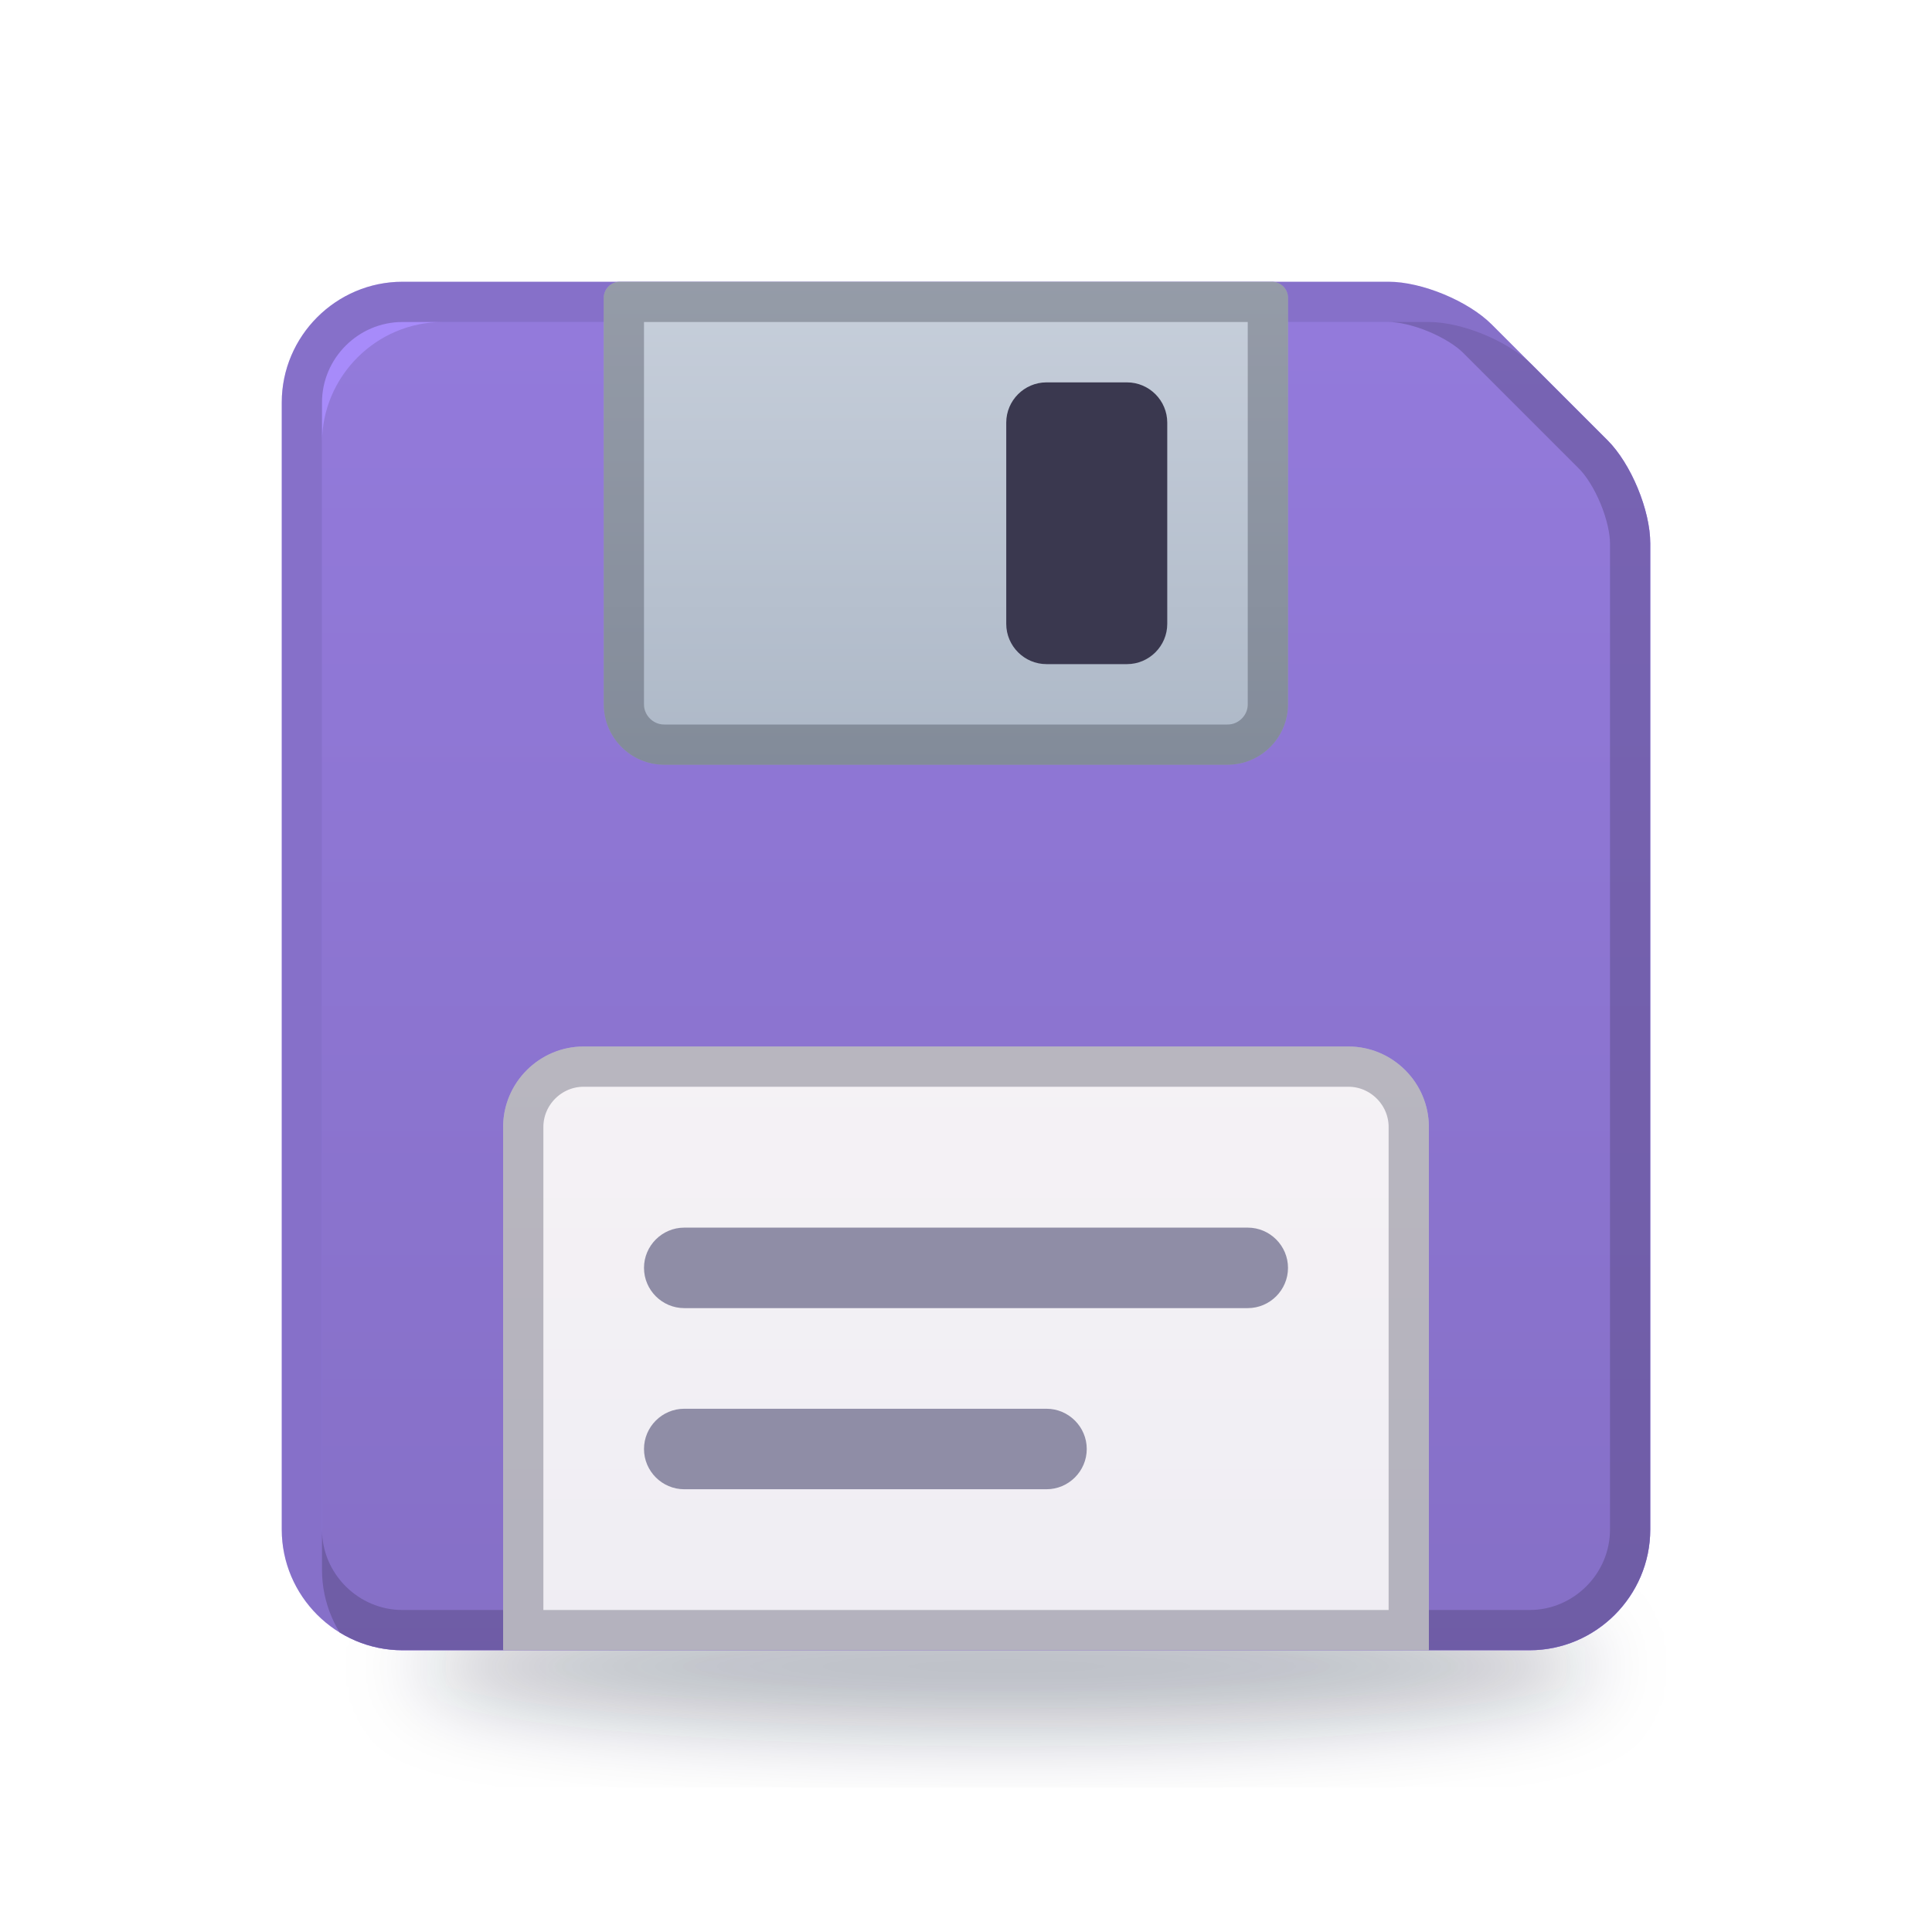
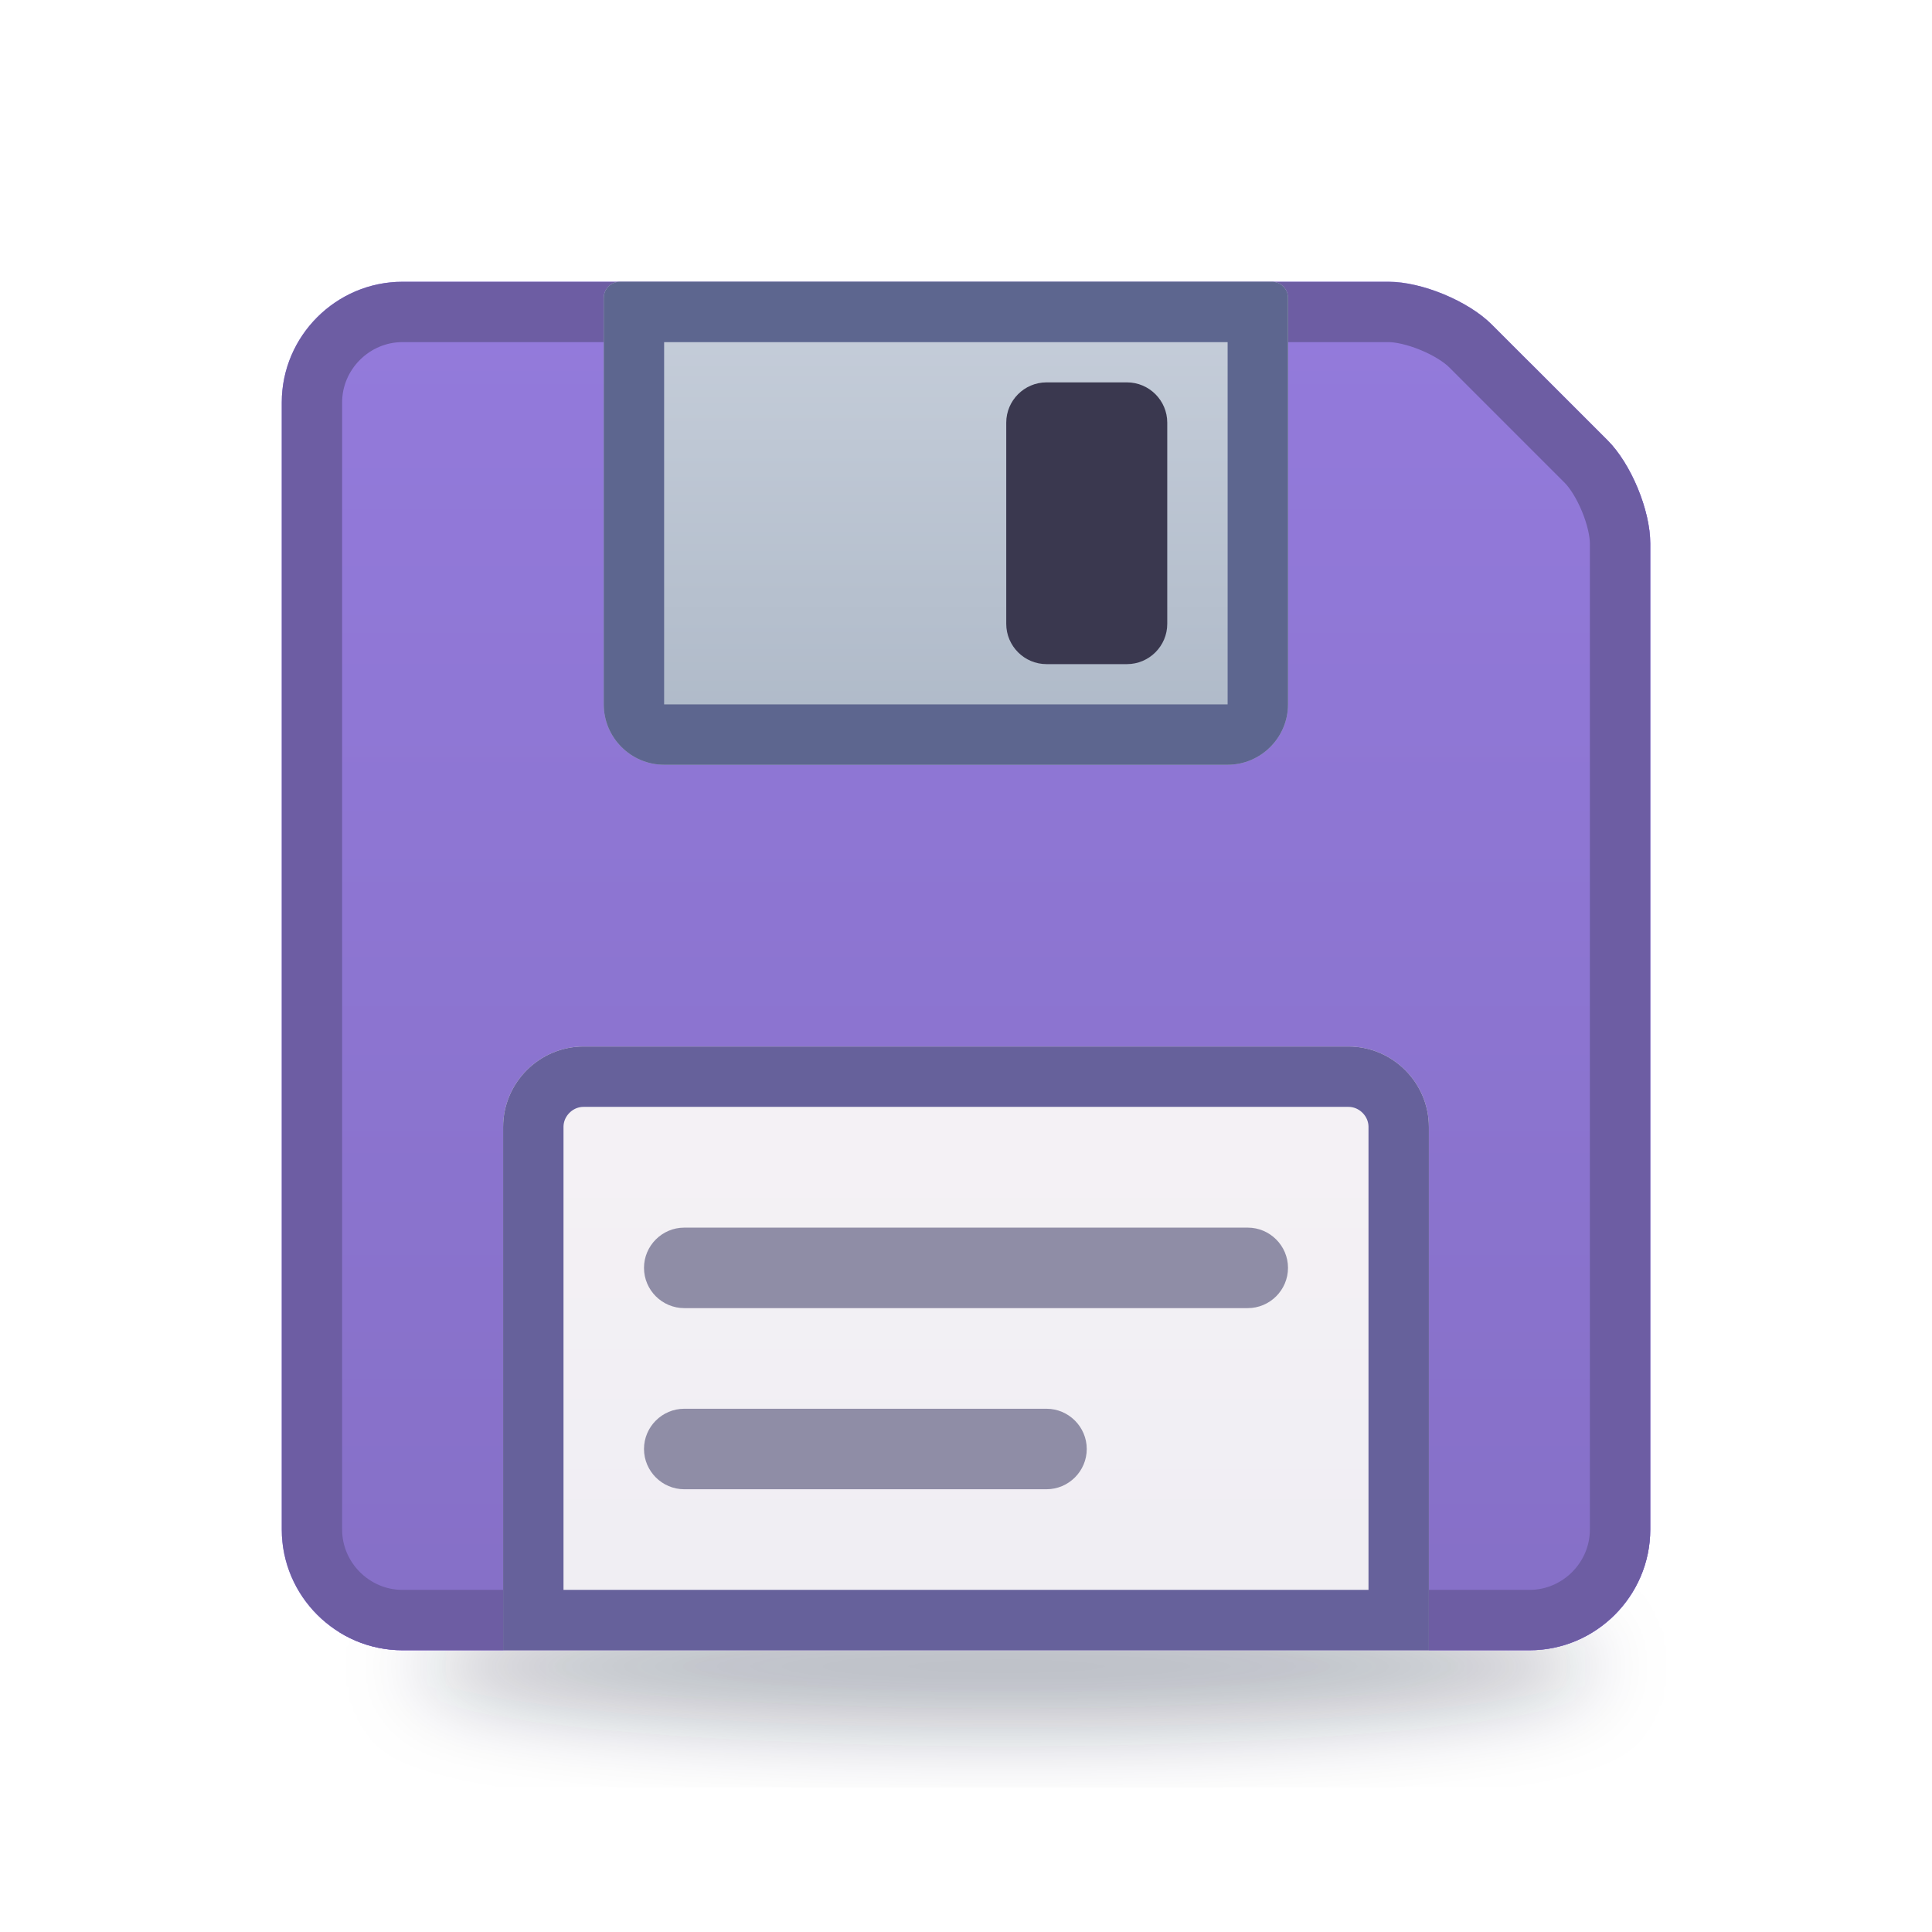
<svg xmlns="http://www.w3.org/2000/svg" viewBox="0 0 48 48" width="48" height="48">
  <defs>
    <filter id="e-floppy-disk-48-b1" x="-50%" y="-50%" width="200%" height="200%">
      <feGaussianBlur stdDeviation="1" />
    </filter>
    <linearGradient id="e-floppy-disk-48-g937adb856fc6" x1="0" y1="0" x2="0" y2="1">
      <stop offset="0" stop-color="#937adb" />
      <stop offset="1" stop-color="#856fc6" />
    </linearGradient>
    <clipPath id="e-floppy-disk-48-c1">
      <path d="M7 10 C7 8.35 8.35 7 10 7 L34.5 7 C35.325 7 36.477 7.477 37.061 8.061 L39.939 10.939 C40.523 11.523 41 12.675 41 13.5 L41 38 C41 39.65 39.65 41 38 41 L10 41 C8.35 41 7 39.65 7 38 Z" clip-rule="evenodd" />
    </clipPath>
    <linearGradient id="e-floppy-disk-48-gc7cfdbadb8c7" x1="0" y1="0" x2="0" y2="1">
      <stop offset="0" stop-color="#c7cfdb" />
      <stop offset="1" stop-color="#adb8c7" />
    </linearGradient>
    <clipPath id="e-floppy-disk-48-c2">
      <path d="M15 7.4 C15 7.18 15.18 7 15.4 7 L31.6 7 C31.82 7 32 7.18 32 7.4 L32 17.5 C32 18.325 31.325 19 30.5 19 L16.5 19 C15.675 19 15 18.325 15 17.5 Z" clip-rule="evenodd" />
    </clipPath>
    <linearGradient id="e-floppy-disk-48-gf5f2f5efedf3" x1="0" y1="0" x2="0" y2="1">
      <stop offset="0" stop-color="#f5f2f5" />
      <stop offset="1" stop-color="#efedf3" />
    </linearGradient>
    <clipPath id="e-floppy-disk-48-c3">
      <path d="M12.51 41 C12.505 41 12.5 40.995 12.5 40.99 L12.5 28 C12.5 26.9 13.4 26 14.5 26 L33.5 26 C34.6 26 35.5 26.9 35.5 28 L35.5 40.99 C35.5 40.995 35.495 41 35.49 41 Z" clip-rule="evenodd" />
    </clipPath>
  </defs>
  <ellipse cx="25" cy="41.4" rx="14.62" ry="1.5" fill="#0a1230" opacity="0.3" filter="url(#e-floppy-disk-48-b1)" />
  <path d="M7 10 C7 8.35 8.35 7 10 7 L34.5 7 C35.325 7 36.477 7.477 37.061 8.061 L39.939 10.939 C40.523 11.523 41 12.675 41 13.5 L41 38 C41 39.65 39.65 41 38 41 L10 41 C8.35 41 7 39.65 7 38 Z" fill="#a78bfa" fill-rule="evenodd" />
  <g clip-path="url(#e-floppy-disk-48-c1)">
    <path d="M7 10 C7 8.35 8.35 7 10 7 L34.5 7 C35.325 7 36.477 7.477 37.061 8.061 L39.939 10.939 C40.523 11.523 41 12.675 41 13.5 L41 38 C41 39.65 39.65 41 38 41 L10 41 C8.35 41 7 39.65 7 38 Z" fill="url(#e-floppy-disk-48-g937adb856fc6)" fill-rule="evenodd" transform="translate(1 1)" />
  </g>
  <g clip-path="url(#e-floppy-disk-48-c1)">
-     <path d="M7 10 C7 8.35 8.35 7 10 7 L34.5 7 C35.325 7 36.477 7.477 37.061 8.061 L39.939 10.939 C40.523 11.523 41 12.675 41 13.5 L41 38 C41 39.65 39.65 41 38 41 L10 41 C8.35 41 7 39.65 7 38 Z" fill="none" stroke="#3a3157" stroke-width="2" stroke-opacity="0.3" />
+     <path d="M7 10 C7 8.35 8.35 7 10 7 L34.5 7 C35.325 7 36.477 7.477 37.061 8.061 L39.939 10.939 C40.523 11.523 41 12.675 41 13.5 L41 38 C41 39.65 39.65 41 38 41 L10 41 C8.35 41 7 39.65 7 38 Z" fill="none" stroke="#6d5da3" stroke-width="3" stroke-opacity="1" />
  </g>
  <path d="M15 7.4 C15 7.18 15.18 7 15.4 7 L31.6 7 C31.82 7 32 7.18 32 7.4 L32 17.5 C32 18.325 31.325 19 30.5 19 L16.5 19 C15.675 19 15 18.325 15 17.5 Z" fill="url(#e-floppy-disk-48-gc7cfdbadb8c7)" fill-rule="evenodd" />
  <g clip-path="url(#e-floppy-disk-48-c2)">
-     <path d="M15 7.4 C15 7.18 15.18 7 15.4 7 L31.6 7 C31.82 7 32 7.18 32 7.4 L32 17.5 C32 18.325 31.325 19 30.5 19 L16.5 19 C15.675 19 15 18.325 15 17.5 Z" fill="none" stroke="#1f2230" stroke-width="2" stroke-opacity="0.3" />
+     <path d="M15 7.4 C15 7.18 15.18 7 15.4 7 L31.6 7 C31.82 7 32 7.18 32 7.4 L32 17.5 C32 18.325 31.325 19 30.5 19 L16.5 19 C15.675 19 15 18.325 15 17.5 Z" fill="none" stroke="#5d668f" stroke-width="3" stroke-opacity="1" />
  </g>
  <path d="M25 10.5 C25 9.95 25.45 9.5 26 9.5 L28 9.5 C28.55 9.5 29 9.95 29 10.5 L29 15.5 C29 16.05 28.55 16.5 28 16.5 L26 16.5 C25.45 16.5 25 16.05 25 15.5 Z" fill="#3a384f" fill-rule="evenodd" />
  <path d="M12.51 41 C12.505 41 12.5 40.995 12.5 40.99 L12.5 28 C12.5 26.9 13.4 26 14.5 26 L33.5 26 C34.6 26 35.5 26.9 35.5 28 L35.5 40.99 C35.5 40.995 35.495 41 35.49 41 Z" fill="url(#e-floppy-disk-48-gf5f2f5efedf3)" fill-rule="evenodd" />
  <g clip-path="url(#e-floppy-disk-48-c3)">
-     <path d="M12.51 41 C12.505 41 12.5 40.995 12.5 40.99 L12.5 28 C12.5 26.9 13.4 26 14.5 26 L33.5 26 C34.6 26 35.5 26.9 35.5 28 L35.5 40.99 C35.5 40.995 35.495 41 35.49 41 Z" fill="none" stroke="#2a2840" stroke-width="2" stroke-opacity="0.3" />
+     <path d="M12.51 41 C12.505 41 12.5 40.995 12.5 40.99 L12.5 28 C12.5 26.9 13.4 26 14.5 26 L33.5 26 C34.6 26 35.5 26.9 35.5 28 L35.5 40.99 C35.5 40.995 35.495 41 35.49 41 Z" fill="none" stroke="#66619b" stroke-width="3" stroke-opacity="1" />
  </g>
  <path d="M16 31.5 C16 30.95 16.45 30.5 17 30.5 L31 30.5 C31.55 30.5 32 30.95 32 31.5 L32 31.5 C32 32.05 31.55 32.5 31 32.5 L17 32.5 C16.45 32.5 16 32.05 16 31.5 Z" fill="#8f8da6" fill-rule="evenodd" />
  <path d="M16 36 C16 35.45 16.45 35 17 35 L26 35 C26.55 35 27 35.45 27 36 L27 36 C27 36.55 26.55 37 26 37 L17 37 C16.45 37 16 36.55 16 36 Z" fill="#8f8da6" fill-rule="evenodd" />
</svg>
